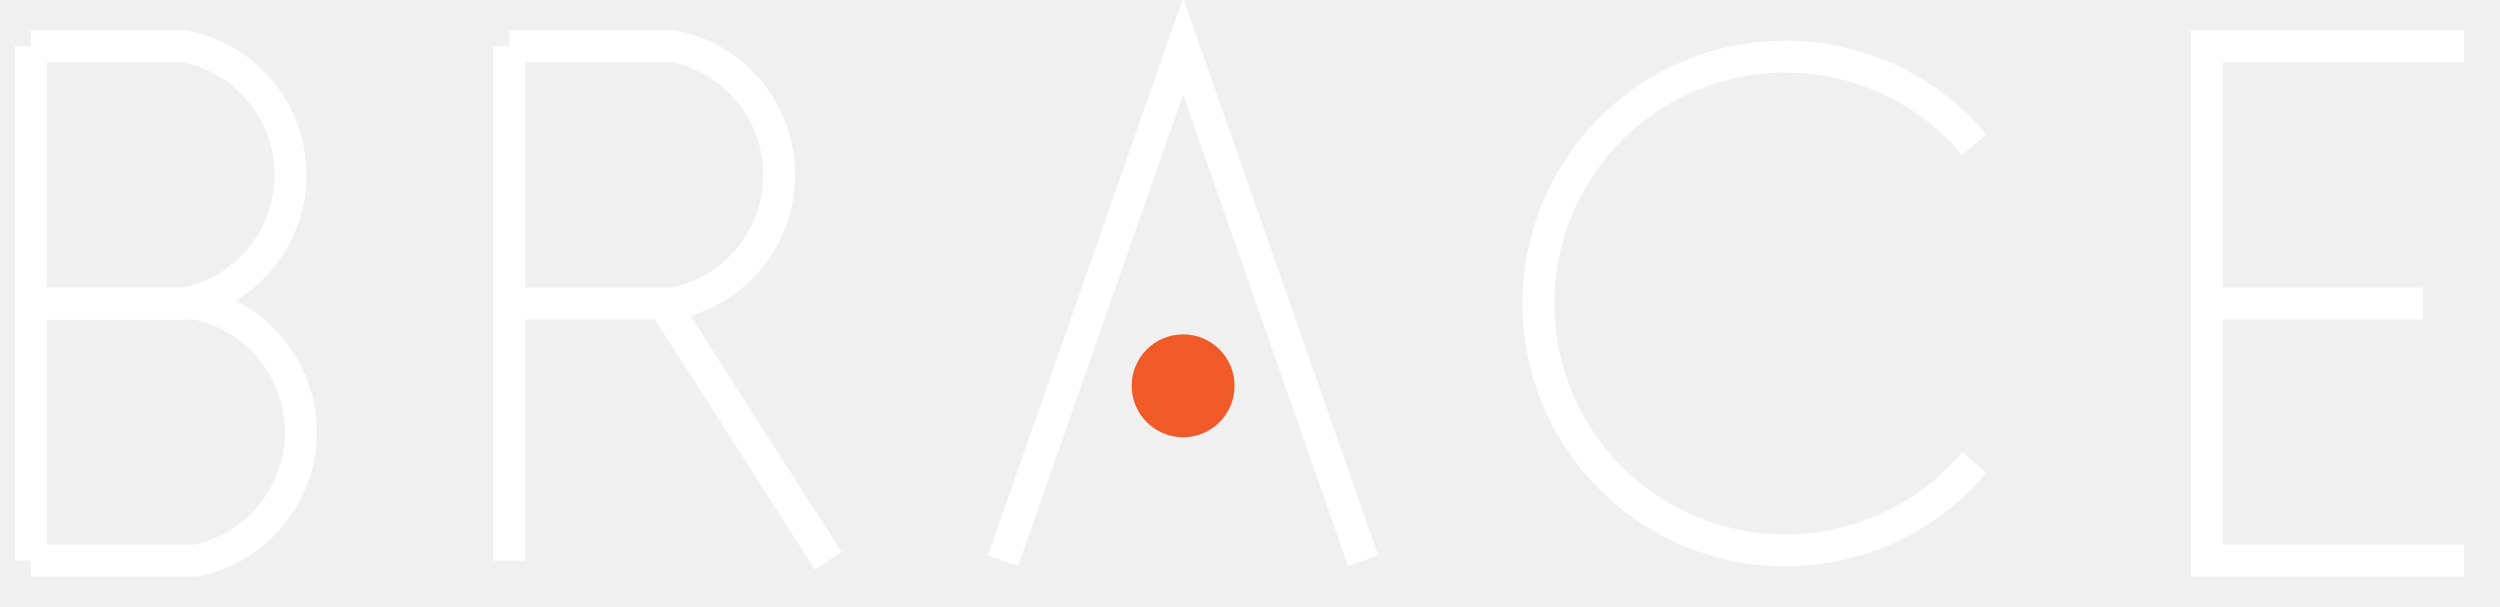
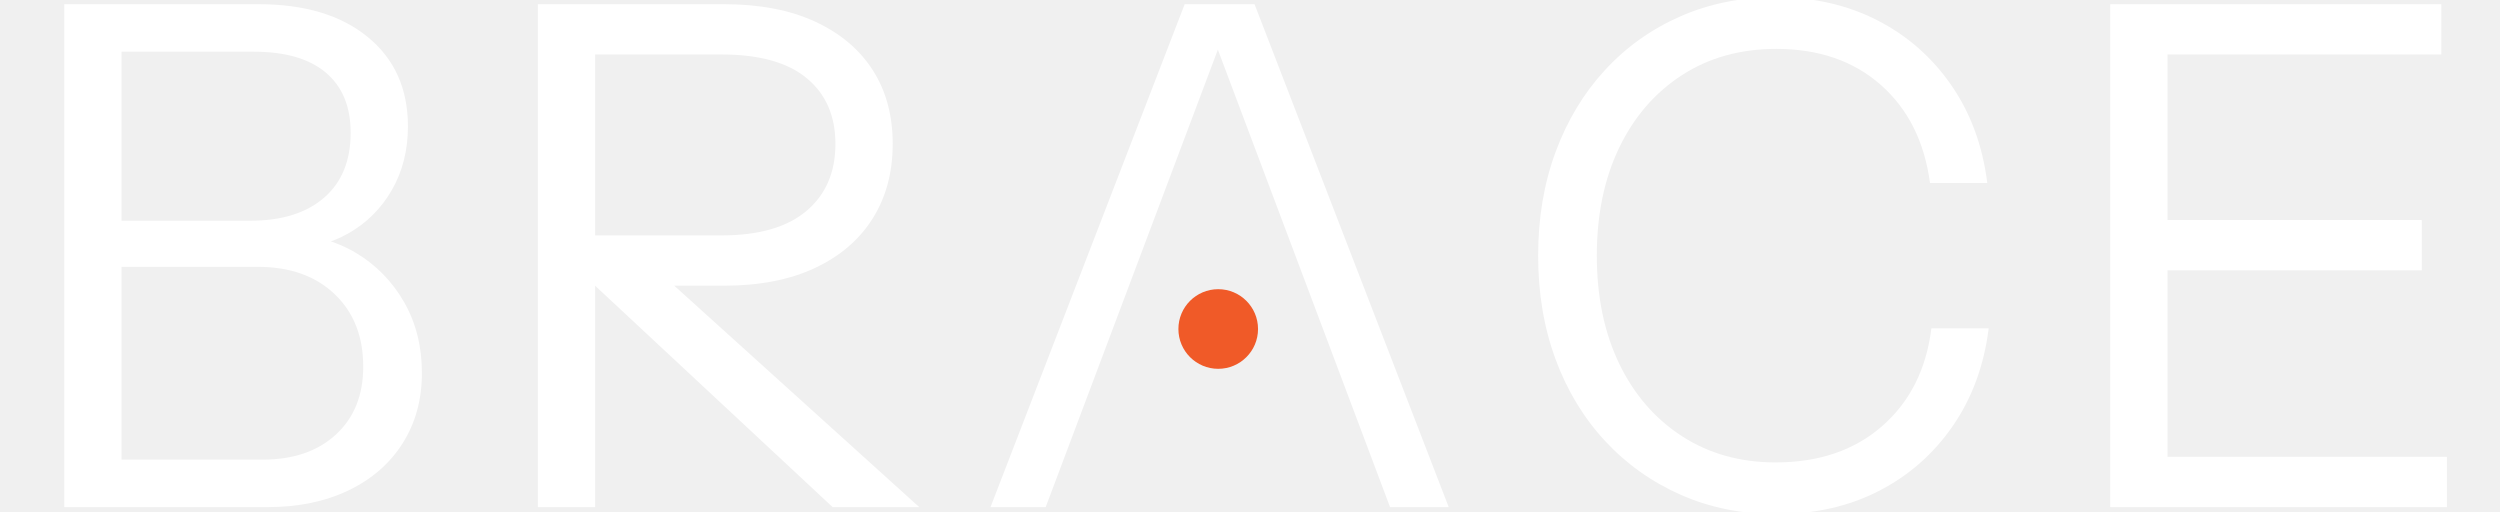
- <svg xmlns="http://www.w3.org/2000/svg" viewBox="-6 -4 486 118" role="img" aria-label="Brace">
-   <g fill="none" stroke="#FFFFFF" stroke-width="6.2">
-     <path d="M0,5 V105" />
-     <path d="M0,5 H30 A25.5,25.5 0 0 1 30,55 H0" />
-     <path d="M0,55 H32 A25.5,25.5 0 0 1 32,105 H0" />
-     <g transform="translate(93,0)">
-       <path d="M0,5 V105" />
-       <path d="M0,5 H32 A25.5,25.5 0 0 1 32,55 H0" />
-       <path d="M30,55 L62,105" />
-     </g>
-     <g transform="translate(189,0)">
-       <path d="M0,105 L35,5 L70,105" />
-     </g>
-     <g transform="translate(293,0)">
-       <path d="M84.8,24.1 A48,48 0 1 0 84.8,85.9" />
-     </g>
-     <g transform="translate(423,0)">
-       <path d="M50,5 H0 V105 H50" />
-       <path d="M0,55 H42" />
-     </g>
+ <svg xmlns="http://www.w3.org/2000/svg" viewBox="-6 -6 3579 732" role="img" aria-label="Brace">
+   <g fill="#FFFFFF">
+     <path d="M140 720V652H370Q436 652 475.0 616.0Q514 580 514 519Q514 454 473.0 415.0Q432 376 363 376H140V310H352Q420 310 458.0 277.0Q496 244 496 184Q496 128 460.5 98.0Q425 68 357 68H140V0H364Q463 0 520.5 47.0Q578 94 578 175Q578 226 555.0 266.0Q532 306 492.0 328.5Q452 351 400 351L405 330Q460 330 503.5 356.0Q547 382 572.5 426.5Q598 471 598 528Q598 585 570.5 628.5Q543 672 493.0 696.0Q443 720 377 720ZM86 720V0H168V720Z" />
+     <path d="M764 720V0H1030Q1107 0 1161.0 25.0Q1215 50 1243.5 94.5Q1272 139 1272 200Q1272 261 1243.5 306.5Q1215 352 1161.0 377.5Q1107 403 1030 403H824V331H1027Q1107 331 1148.5 296.0Q1190 261 1190 200Q1190 140 1149.0 106.0Q1108 72 1027 72H846V720ZM1186 720 803 363H915L1310 720Z" />
+     <path d="M1412 720 1690 0H1762L1491 720ZM1984 720 1713 0H1790L2068 720Z" />
+     <path d="M2537 730Q2463 730 2400.5 702.5Q2338 675 2292.0 625.5Q2246 576 2221.0 508.5Q2196 441 2196 360Q2196 279 2221.0 211.5Q2246 144 2291.5 94.5Q2337 45 2399.5 17.5Q2462 -10 2536 -10Q2617 -10 2681.5 23.0Q2746 56 2787.5 116.0Q2829 176 2839 256H2757Q2745 167 2686.5 115.5Q2628 64 2537 64Q2460 64 2402.0 101.5Q2344 139 2312.0 205.5Q2280 272 2280 360Q2280 448 2312.0 514.5Q2344 581 2402.0 618.5Q2460 656 2536 656Q2629 656 2688.5 604.0Q2748 552 2759 464H2841Q2831 544 2789.5 604.0Q2748 664 2683.5 697.0Q2619 730 2537 730Z" />
+     <path d="M3015 720V0H3097V720ZM3057 720V648H3497V720ZM3057 381V309H3461V381ZM3057 72V0H3489V72Z" />
  </g>
-   <circle cx="224" cy="71" r="10" fill="#F05A28" />
+   <circle cx="1738.0" cy="465.0" r="57" fill="#F05A28" />
</svg>
